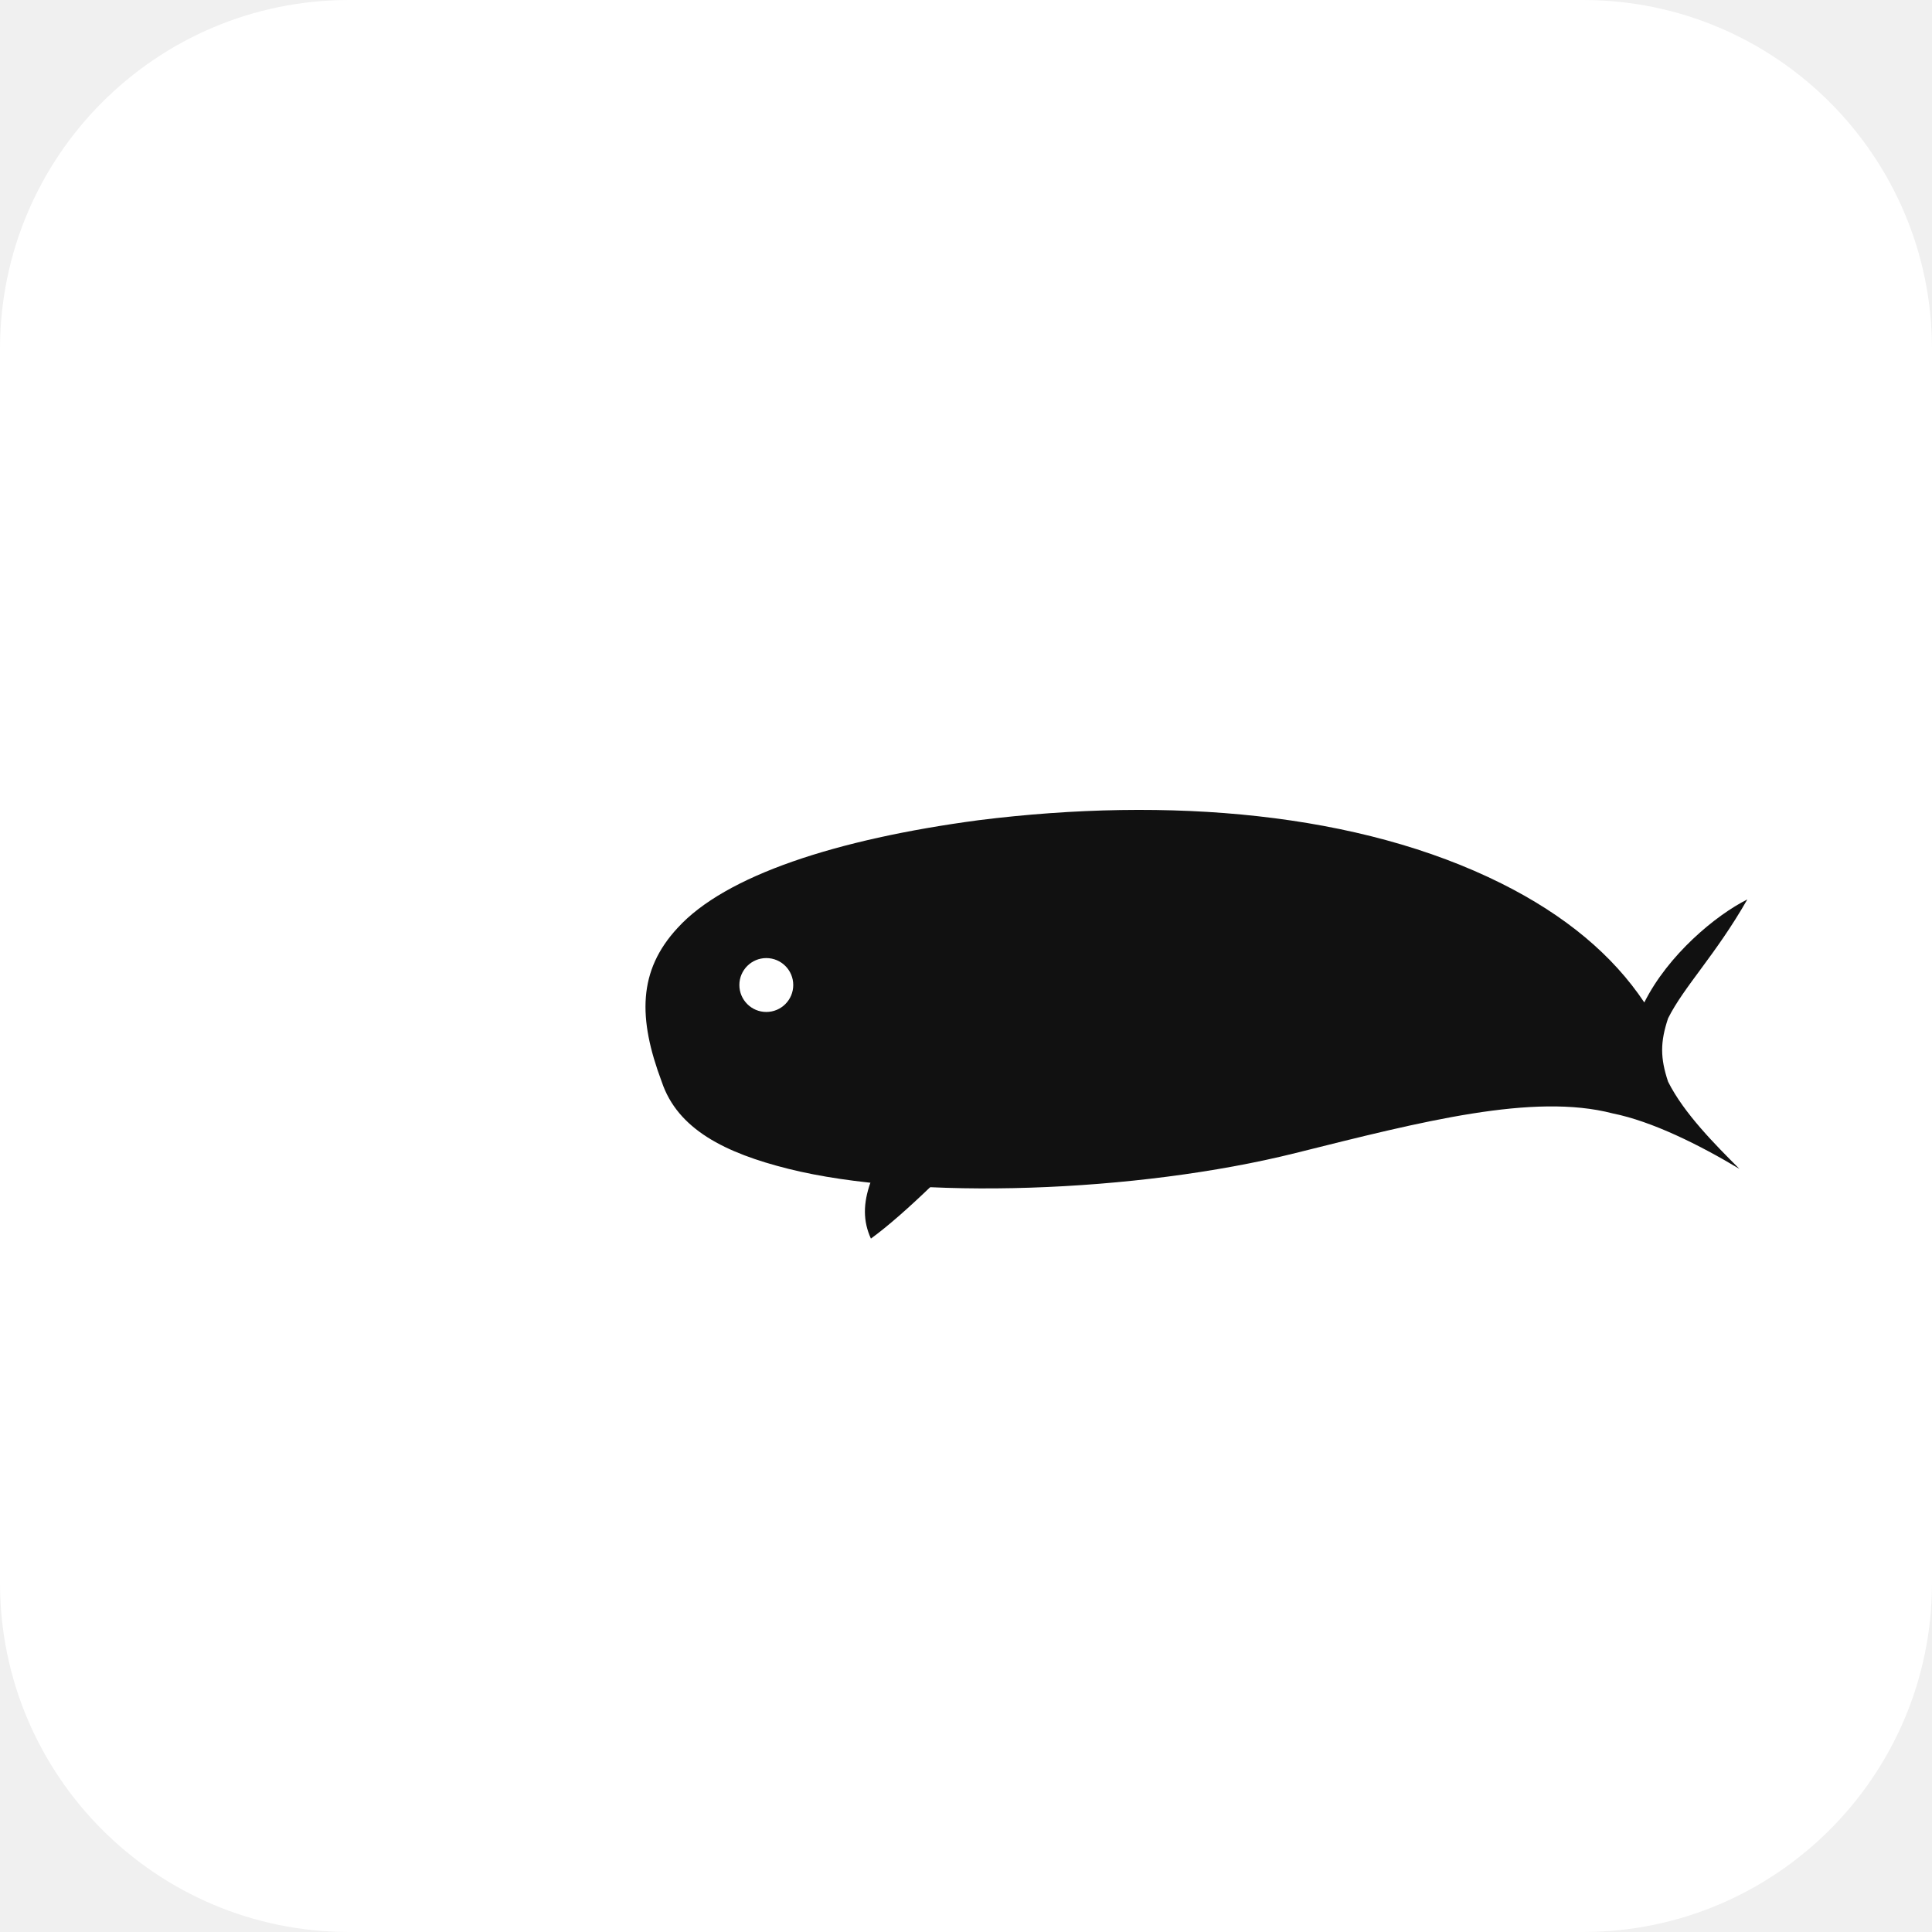
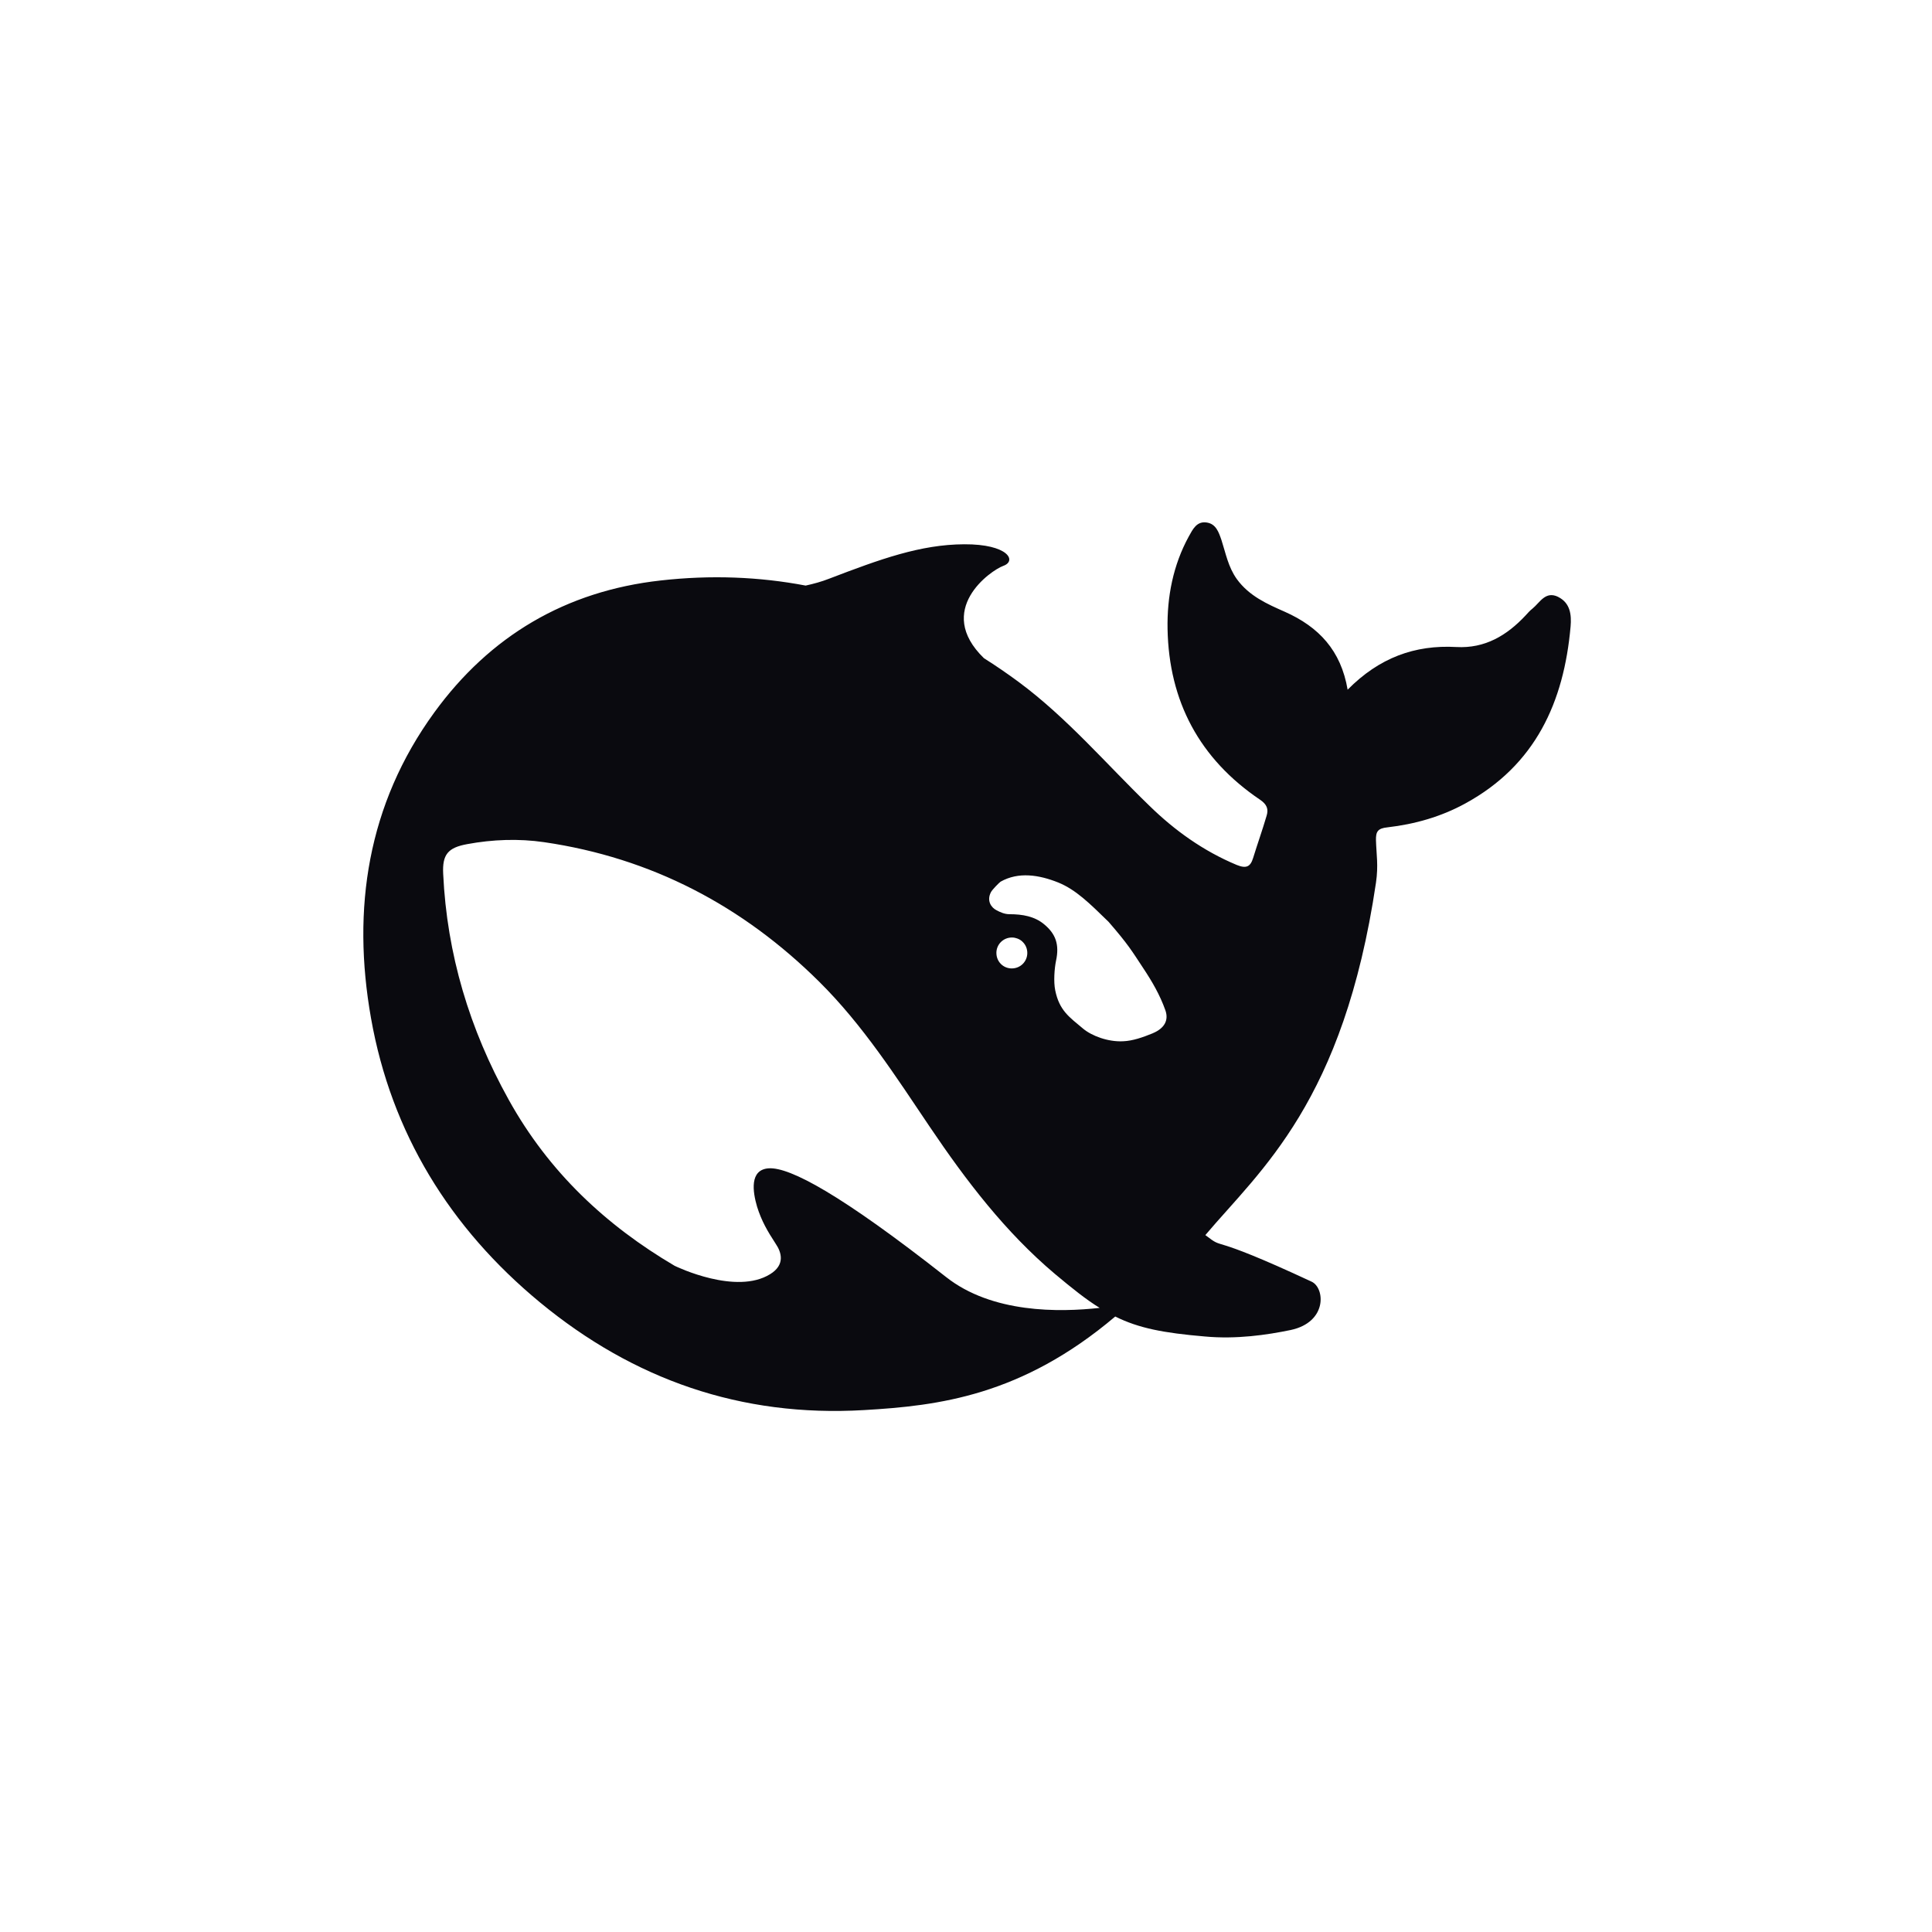
<svg xmlns="http://www.w3.org/2000/svg" viewBox="0 0 1024 1024" width="1024" height="1024">
-   <rect x="0" y="0" width="1024" height="1024" rx="185" fill="#FFFFFF" />
-   <g transform="translate(512,512) scale(0.84) translate(-512,-512)">
-     <path fill="#111111" d="       M 320 585       C 305 545, 305 515, 330 488       C 360 455, 430 432, 520 420       C 640 405, 760 415, 850 460       C 890 480, 920 505, 940 535       C 955 505, 985 480, 1005 470       C 985 505, 965 525, 955 545       C 950 560, 950 570, 955 585       C 965 605, 985 625, 1000 640       C 975 625, 945 610, 920 605       C 870 592, 800 610, 720 630       C 620 655, 480 660, 400 640       C 360 630, 330 615, 320 585       Z" />
-     <path fill="#111111" d="       M 480 598       C 452 640, 442 662, 452 684       C 474 668, 506 636, 532 608       Z" />
-     <circle cx="386" cy="524" r="17" fill="#FFFFFF" />
+   <rect x="0" y="0" width="1024" height="1024" fill="#FFFFFF" />
+   <g transform="translate(512,512) scale(11.3879) translate(-28.05,-20.65)">
+     <path fill="#0A0A0F" d="M55.613,3.471c-.595-.292-.852.264-1.2.547-.119.091-.22.209-.321.319-.87.929-1.887,1.54-3.215,1.467-1.942-.109-3.599.501-5.065,1.986-.311-1.831-1.346-2.925-2.922-3.626-.824-.364-1.658-.729-2.235-1.522-.403-.565-.513-1.193-.714-1.813-.128-.373-.257-.756-.687-.82-.467-.073-.65.319-.834.647-.733,1.339-1.017,2.815-.989,4.31.064,3.362,1.484,6.041,4.305,7.945.321.219.403.437.302.756-.192.656-.421,1.294-.623,1.95-.128.419-.321.51-.769.328-1.548-.647-2.885-1.603-4.067-2.76-2.006-1.941-3.819-4.082-6.082-5.758-.531-.392-1.062-.756-1.612-1.103-2.308-2.241.302-4.082.907-4.3.632-.228.22-1.012-1.823-1.002-2.042.009-3.911.692-6.292,1.603-.348.137-.715.237-1.09.319-2.162-.41-4.405-.501-6.75-.237-4.415.492-7.941,2.578-10.533,6.141C.191,13.129-.541,17.994.356,23.069c.943,5.348,3.673,9.776,7.868,13.239,4.351,3.59,9.361,5.348,15.076,5.011,3.471-.2,7.336-.665,11.696-4.355,1.099.547,2.253.765,4.167.929,1.475.137,2.894-.073,3.993-.3,1.722-.364,1.603-1.959.98-2.251-5.047-2.351-3.938-1.394-4.946-2.168,2.564-3.034,6.43-6.186,7.941-16.4.119-.811.018-1.321,0-1.977-.009-.401.082-.556.54-.601,1.264-.146,2.491-.492,3.618-1.111,3.27-1.786,4.589-4.72,4.9-8.236.046-.538-.009-1.093-.577-1.376ZM27.119,35.123c-4.891-3.845-7.263-5.111-8.243-5.057-.916.055-.751,1.103-.55,1.786.211.674.485,1.139.87,1.731.266.392.449.975-.266,1.412-1.575.975-4.314-.328-4.442-.392-3.187-1.877-5.853-4.355-7.73-7.744-1.813-3.262-2.867-6.761-3.041-10.496-.046-.902.22-1.221,1.117-1.385,1.181-.219,2.4-.264,3.581-.091,4.992.729,9.242,2.961,12.804,6.496,2.033,2.014,3.572,4.419,5.157,6.77,1.685,2.496,3.499,4.875,5.807,6.824.815.683,1.465,1.203,2.088,1.585-1.877.209-5.01.255-7.153-1.44ZM29.464,20.044c0-.401.321-.72.724-.72.092,0,.174.018.247.045.101.037.192.091.266.173.128.128.202.31.202.501,0,.401-.321.72-.723.72s-.715-.319-.715-.72ZM36.745,23.78c-.467.191-.934.355-1.383.373-.696.036-1.456-.246-1.868-.592-.641-.538-1.099-.838-1.291-1.777-.083-.401-.037-1.02.037-1.376.165-.765-.018-1.257-.559-1.704-.44-.364-.998-.465-1.612-.465-.229,0-.44-.1-.595-.182-.257-.128-.467-.446-.266-.838.064-.127.376-.437.449-.492.834-.474,1.795-.319,2.684.036.824.337,1.447.957,2.345,1.831.916,1.057,1.081,1.349,1.603,2.141.412.62.788,1.257,1.044,1.986.156.456-.046.829-.586,1.057Z" />
  </g>
</svg>
